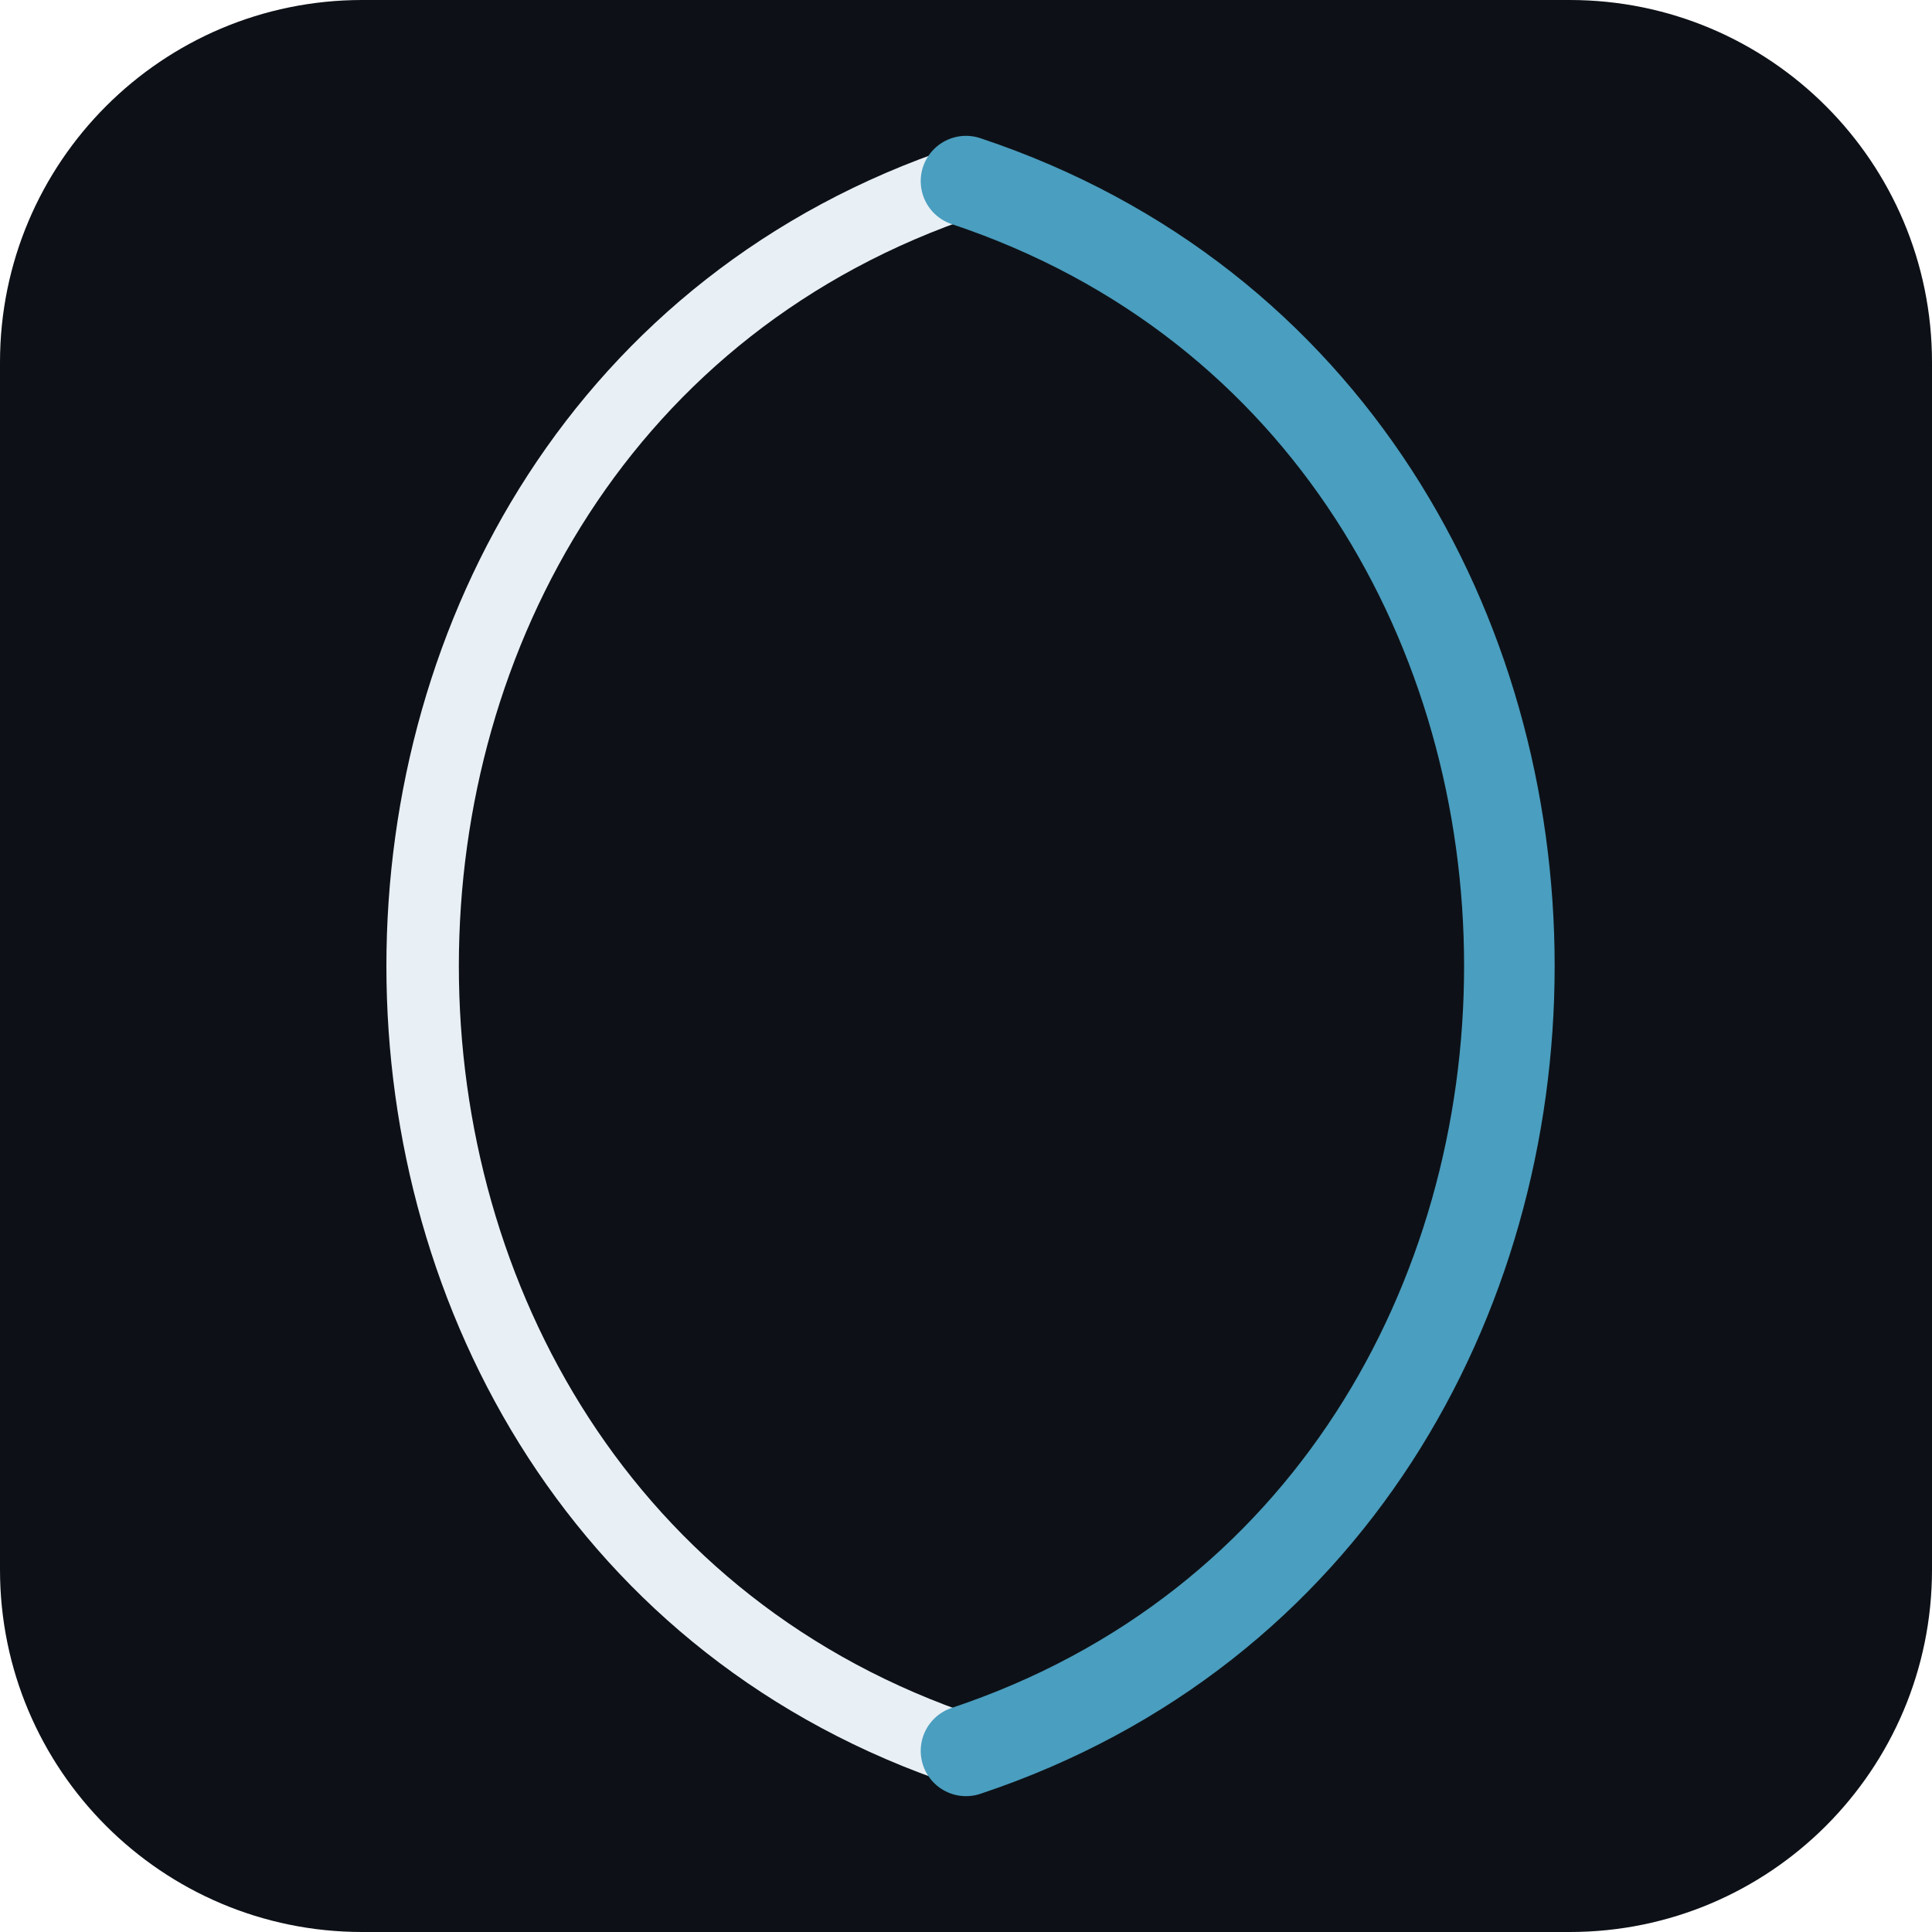
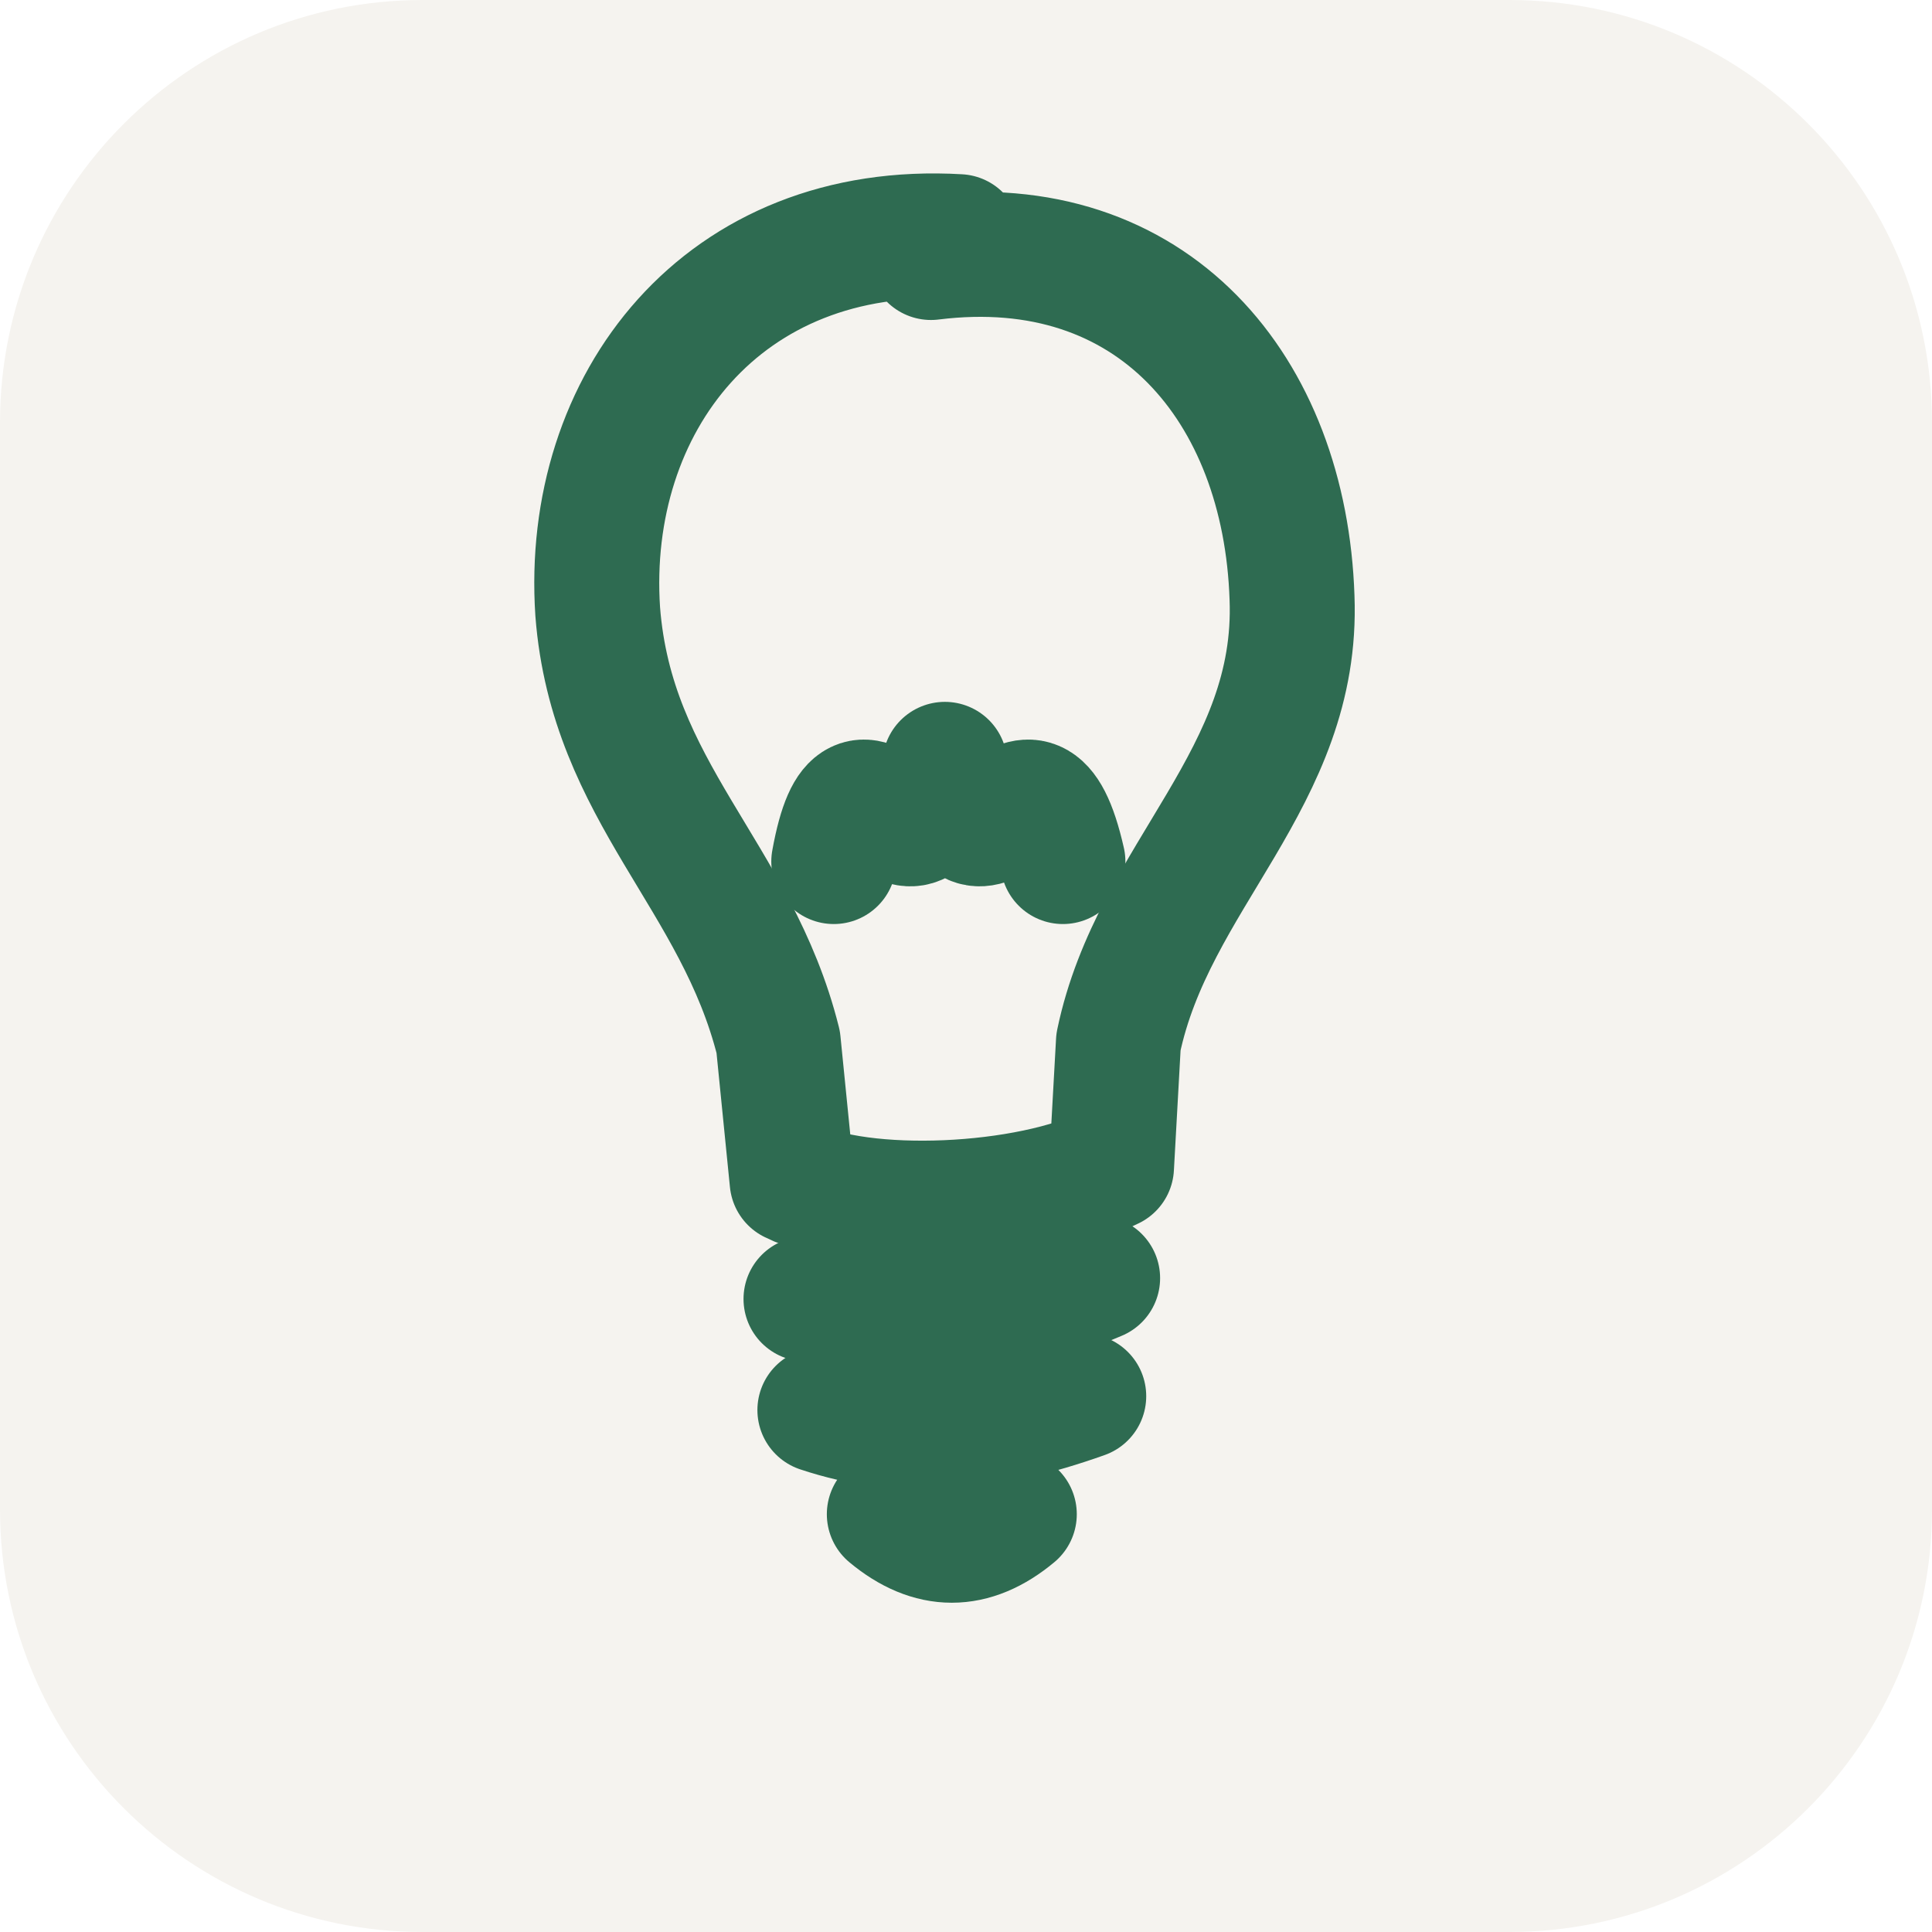
- <svg xmlns="http://www.w3.org/2000/svg" viewBox="0 0 32 32" width="32" height="32">
-   <rect width="32" height="32" fill="#0D1117" rx="6" />
-   <path d="M 16 3 C 4 7 4 25 16 29 C 4 25 4 7 16 3" fill="none" stroke="#E8EFF5" stroke-width="1.2" stroke-linecap="round" />
-   <path d="M 16 3 C 28 7 28 25 16 29" fill="none" stroke="#4A9EBF" stroke-width="1.5" stroke-linecap="round" />
+ <svg xmlns="http://www.w3.org/2000/svg" viewBox="0 0 64 64">
+   <rect width="64" height="64" rx="14" fill="#F5F3EF" />
+   <g transform="translate(17.5 6) scale(0.46)" fill="none" stroke="#2E6B51" stroke-width="9" stroke-linecap="round" stroke-linejoin="round">
+     <path d="M31 4 C14 3 4 16 5 31 C6 44 15 50 18 62 L19 72 C24 74.5 36 74 42 71 L42.5 62 C45 50 55.5 43 55 30 C54.5 15 45 3.5 29 5.5" />
+     <path d="M22 49 C24 38 27.5 53 30 42 C32.5 53 36 38 38.5 49" />
+     <path d="M20 80.5 C27 82.5 34 82 41 79" />
+     <path d="M21 88.5 C27 90.5 33 90 40 87.5" />
+     <path d="M26 96 C29 98.5 32 98.5 35 96" />
+   </g>
</svg>
